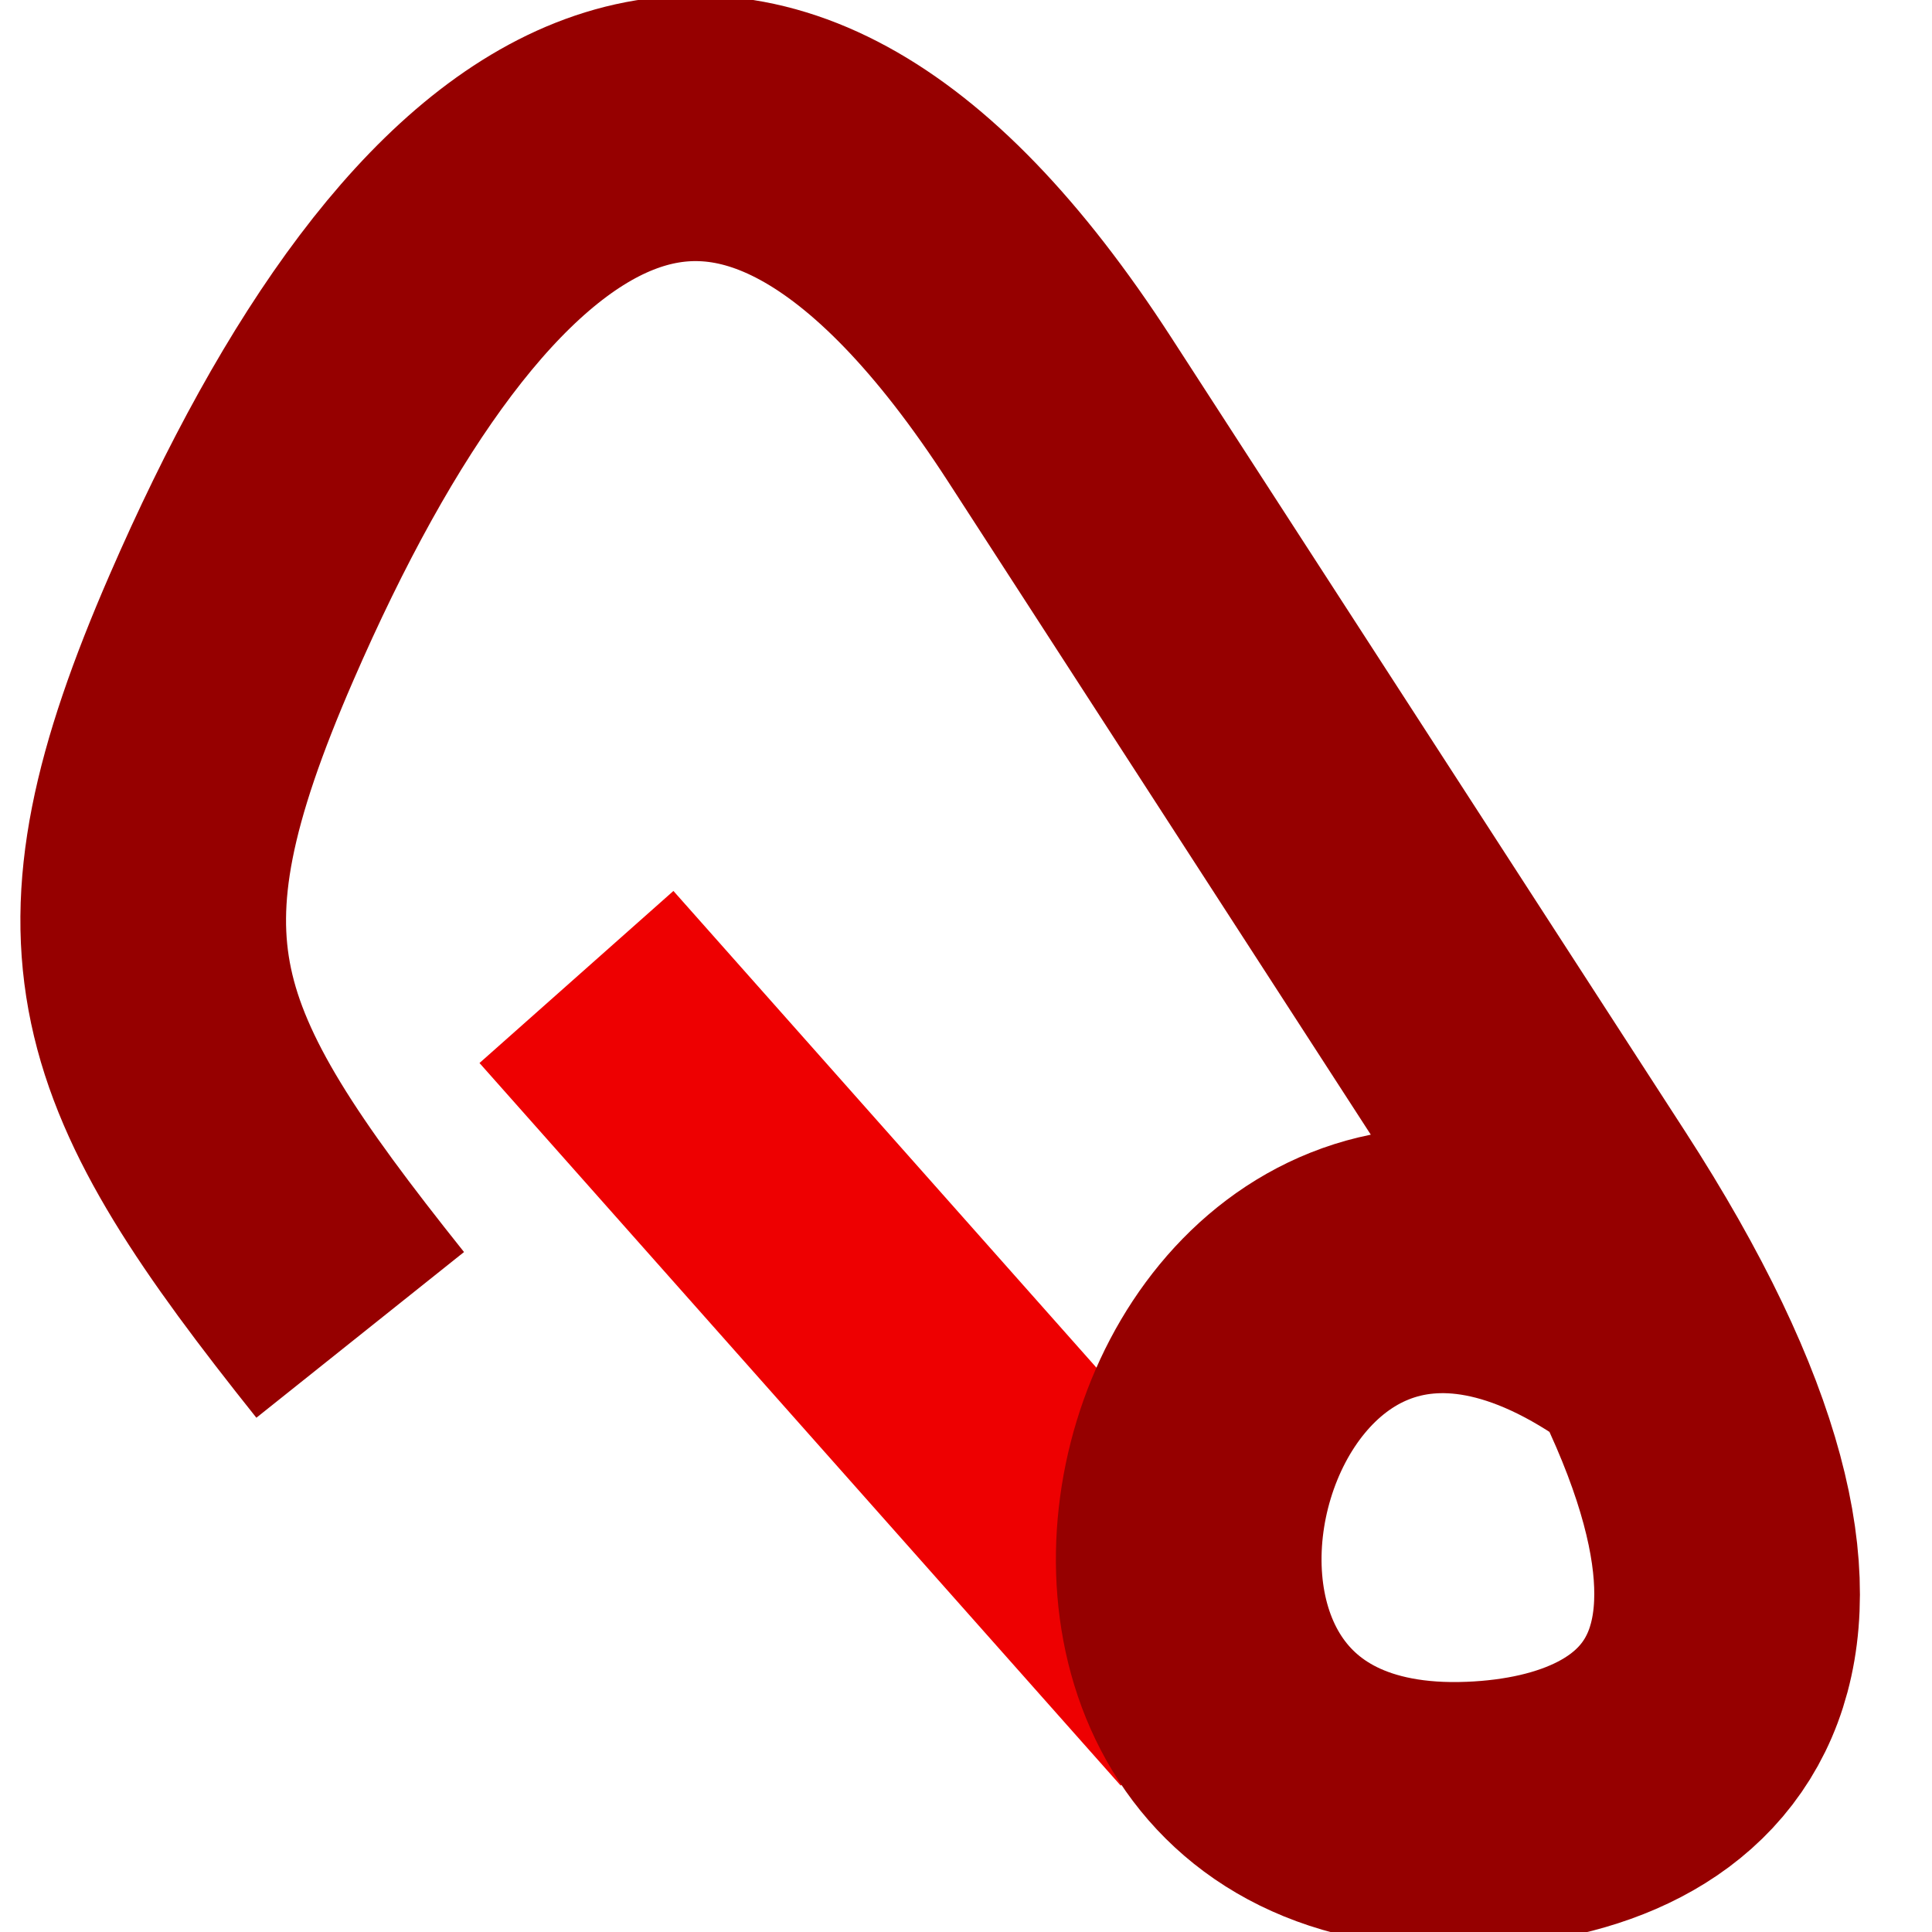
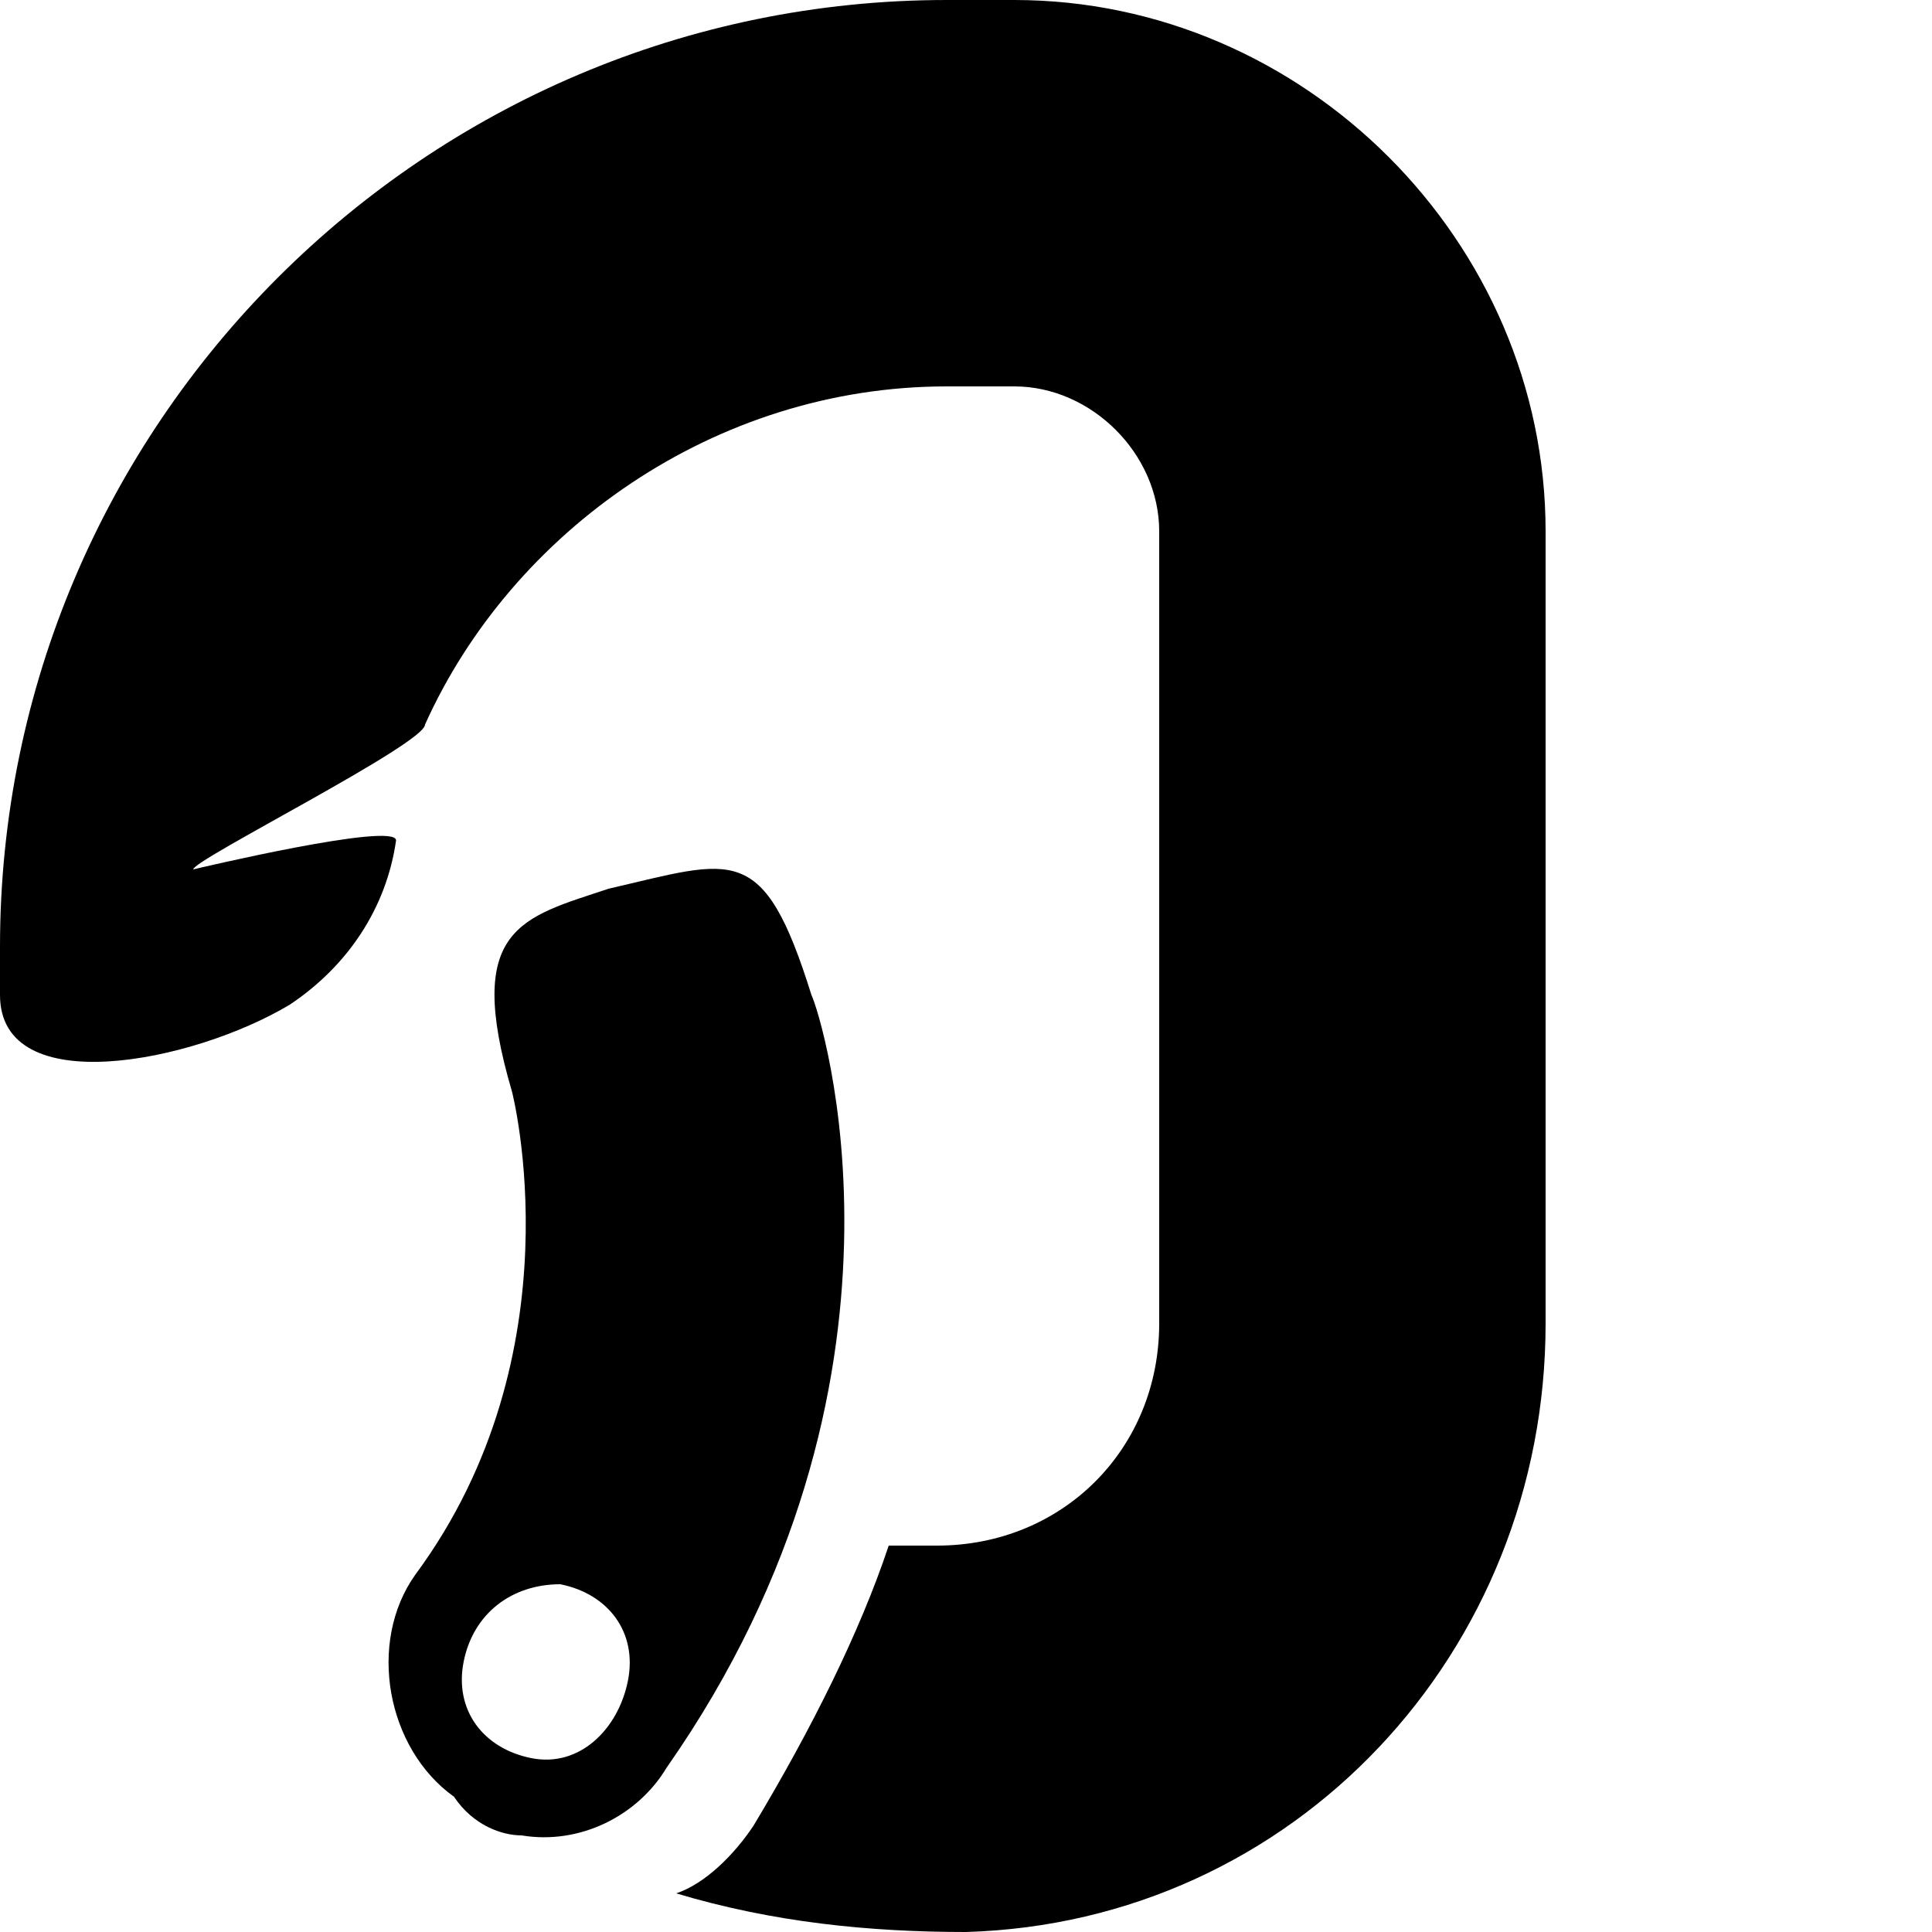
- <svg xmlns="http://www.w3.org/2000/svg" width="16" height="16" id="svg2" version="1.0">
-   <defs id="defs4" />
+ <svg xmlns="http://www.w3.org/2000/svg" width="20" height="20">
  <g id="layer1">
-     <path style="fill:none;fill-opacity:1;fill-rule:evenodd;stroke: #EE0001;stroke-width:2.147;stroke-linecap:butt;stroke-linejoin:miter;stroke-miterlimit:4;stroke-dasharray:none;stroke-opacity:1" d="M 4.774,8.091 L 10.084,14.075" id="path3161" />
-     <path style="fill:none;fill-rule:evenodd;stroke:#960000;stroke-width:2.2;stroke-linecap:butt;stroke-linejoin:miter;stroke-miterlimit:4;stroke-dasharray:none;stroke-opacity:1" d="M 2.983,11.055 C 1.146,8.753 0.777,7.821 1.917,5.198 C 3.69,1.115 6.096,-0.749 8.776,3.392 L 13.031,9.966 C 15.469,13.733 13.96,14.955 12.192,15.027 C 8.074,15.197 9.892,8.334 13.658,11.092" id="path2385" />
+     <path d="M8.4,10.3C7.9,8.7,7.6,8.9,6.3,9.2c-0.9,0.3-1.5,0.4-1,2.1c0,0,0.7,2.7-1,5C3.8,17,4,18.1,4.7,18.6C4.9,18.9,5.2,19,5.4,19  c0.6,0.1,1.2-0.2,1.5-0.7C9.7,14.3,8.5,10.5,8.4,10.3z M6.5,17.4c-0.1,0.5-0.5,0.9-1,0.8c-0.5-0.1-0.8-0.5-0.7-1  c0.1-0.5,0.5-0.8,1-0.8C6.3,16.5,6.6,16.9,6.5,17.4z M16,5.5v8.2c0,3.4-2.6,6.2-6,6.3c-1,0-2-0.1-3-0.4c0.3-0.1,0.6-0.4,0.8-0.7  c0.6-1,1.1-2,1.4-2.9c0.2,0,0.3,0,0.5,0c1.3,0,2.3-1,2.3-2.3V5.5C12,4.7,11.3,4,10.5,4H9.8C7.4,4,5.3,5.5,4.4,7.5C4.4,7.7,2,8.9,2,9  c0,0,2.1-0.5,2.1-0.3C4,9.4,3.6,10,3,10.4c-1,0.6-3,1-3-0.1V9.8C0,4.4,4.4,0,9.8,0h0.7C13.5,0,16,2.5,16,5.5z" />
  </g>
</svg>
